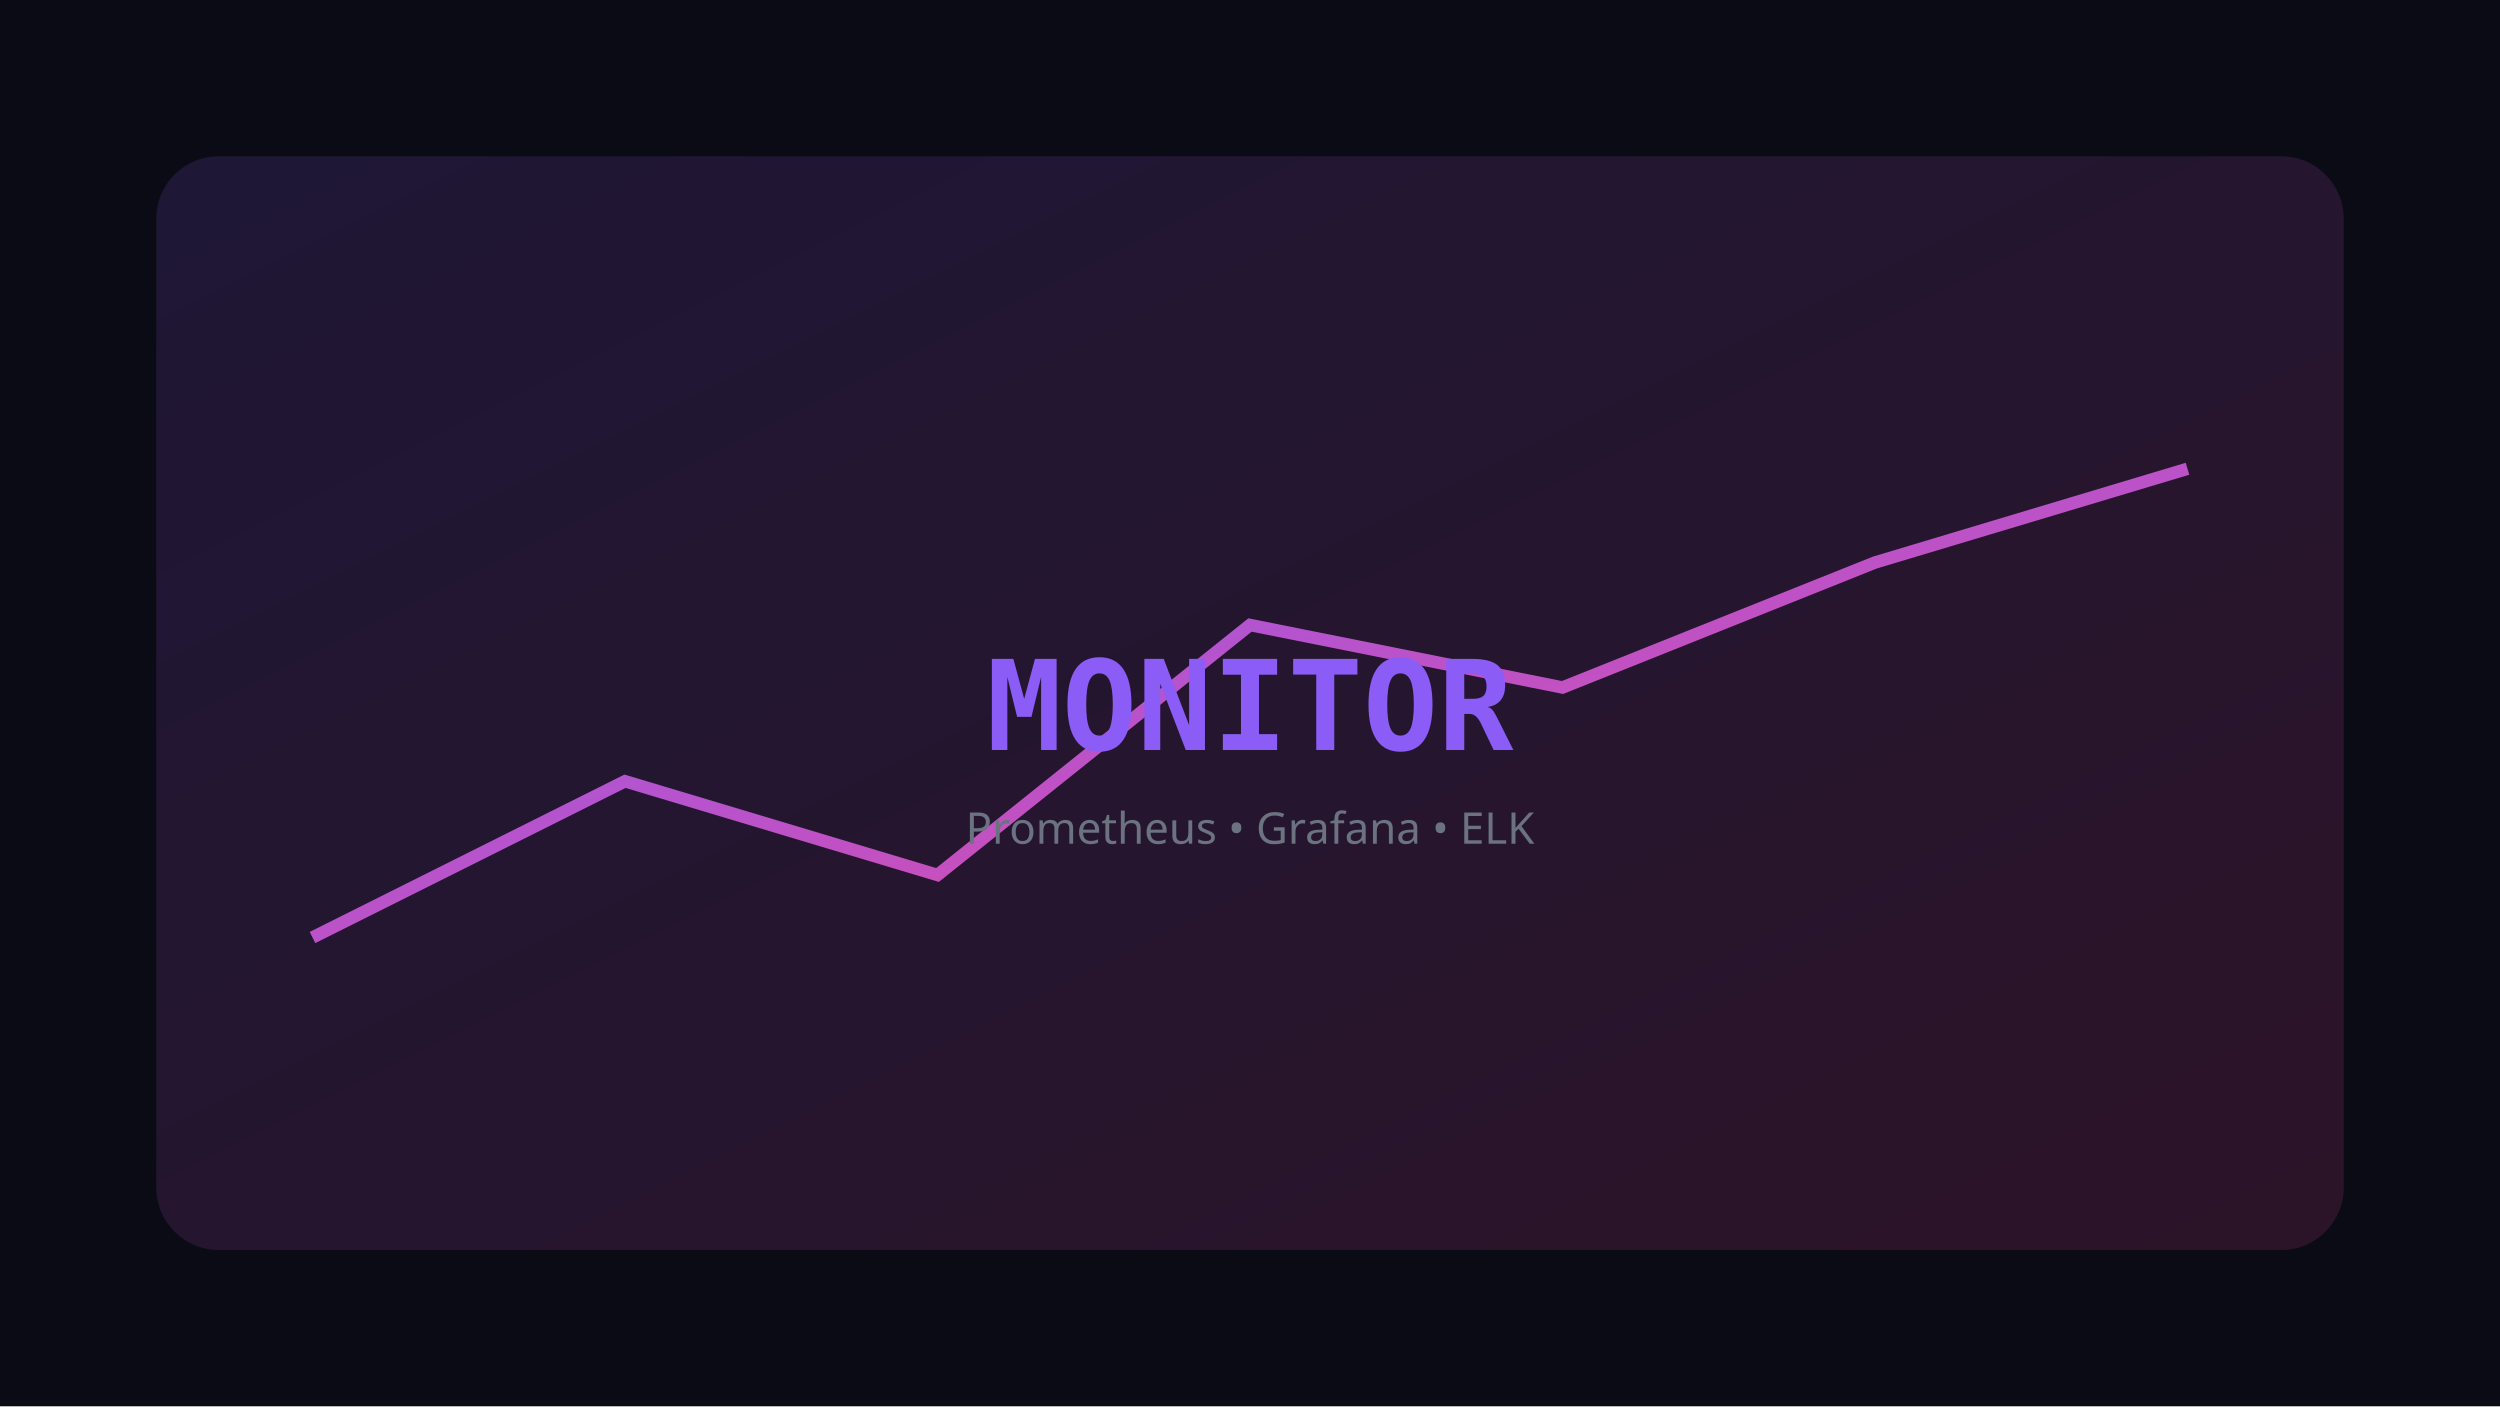
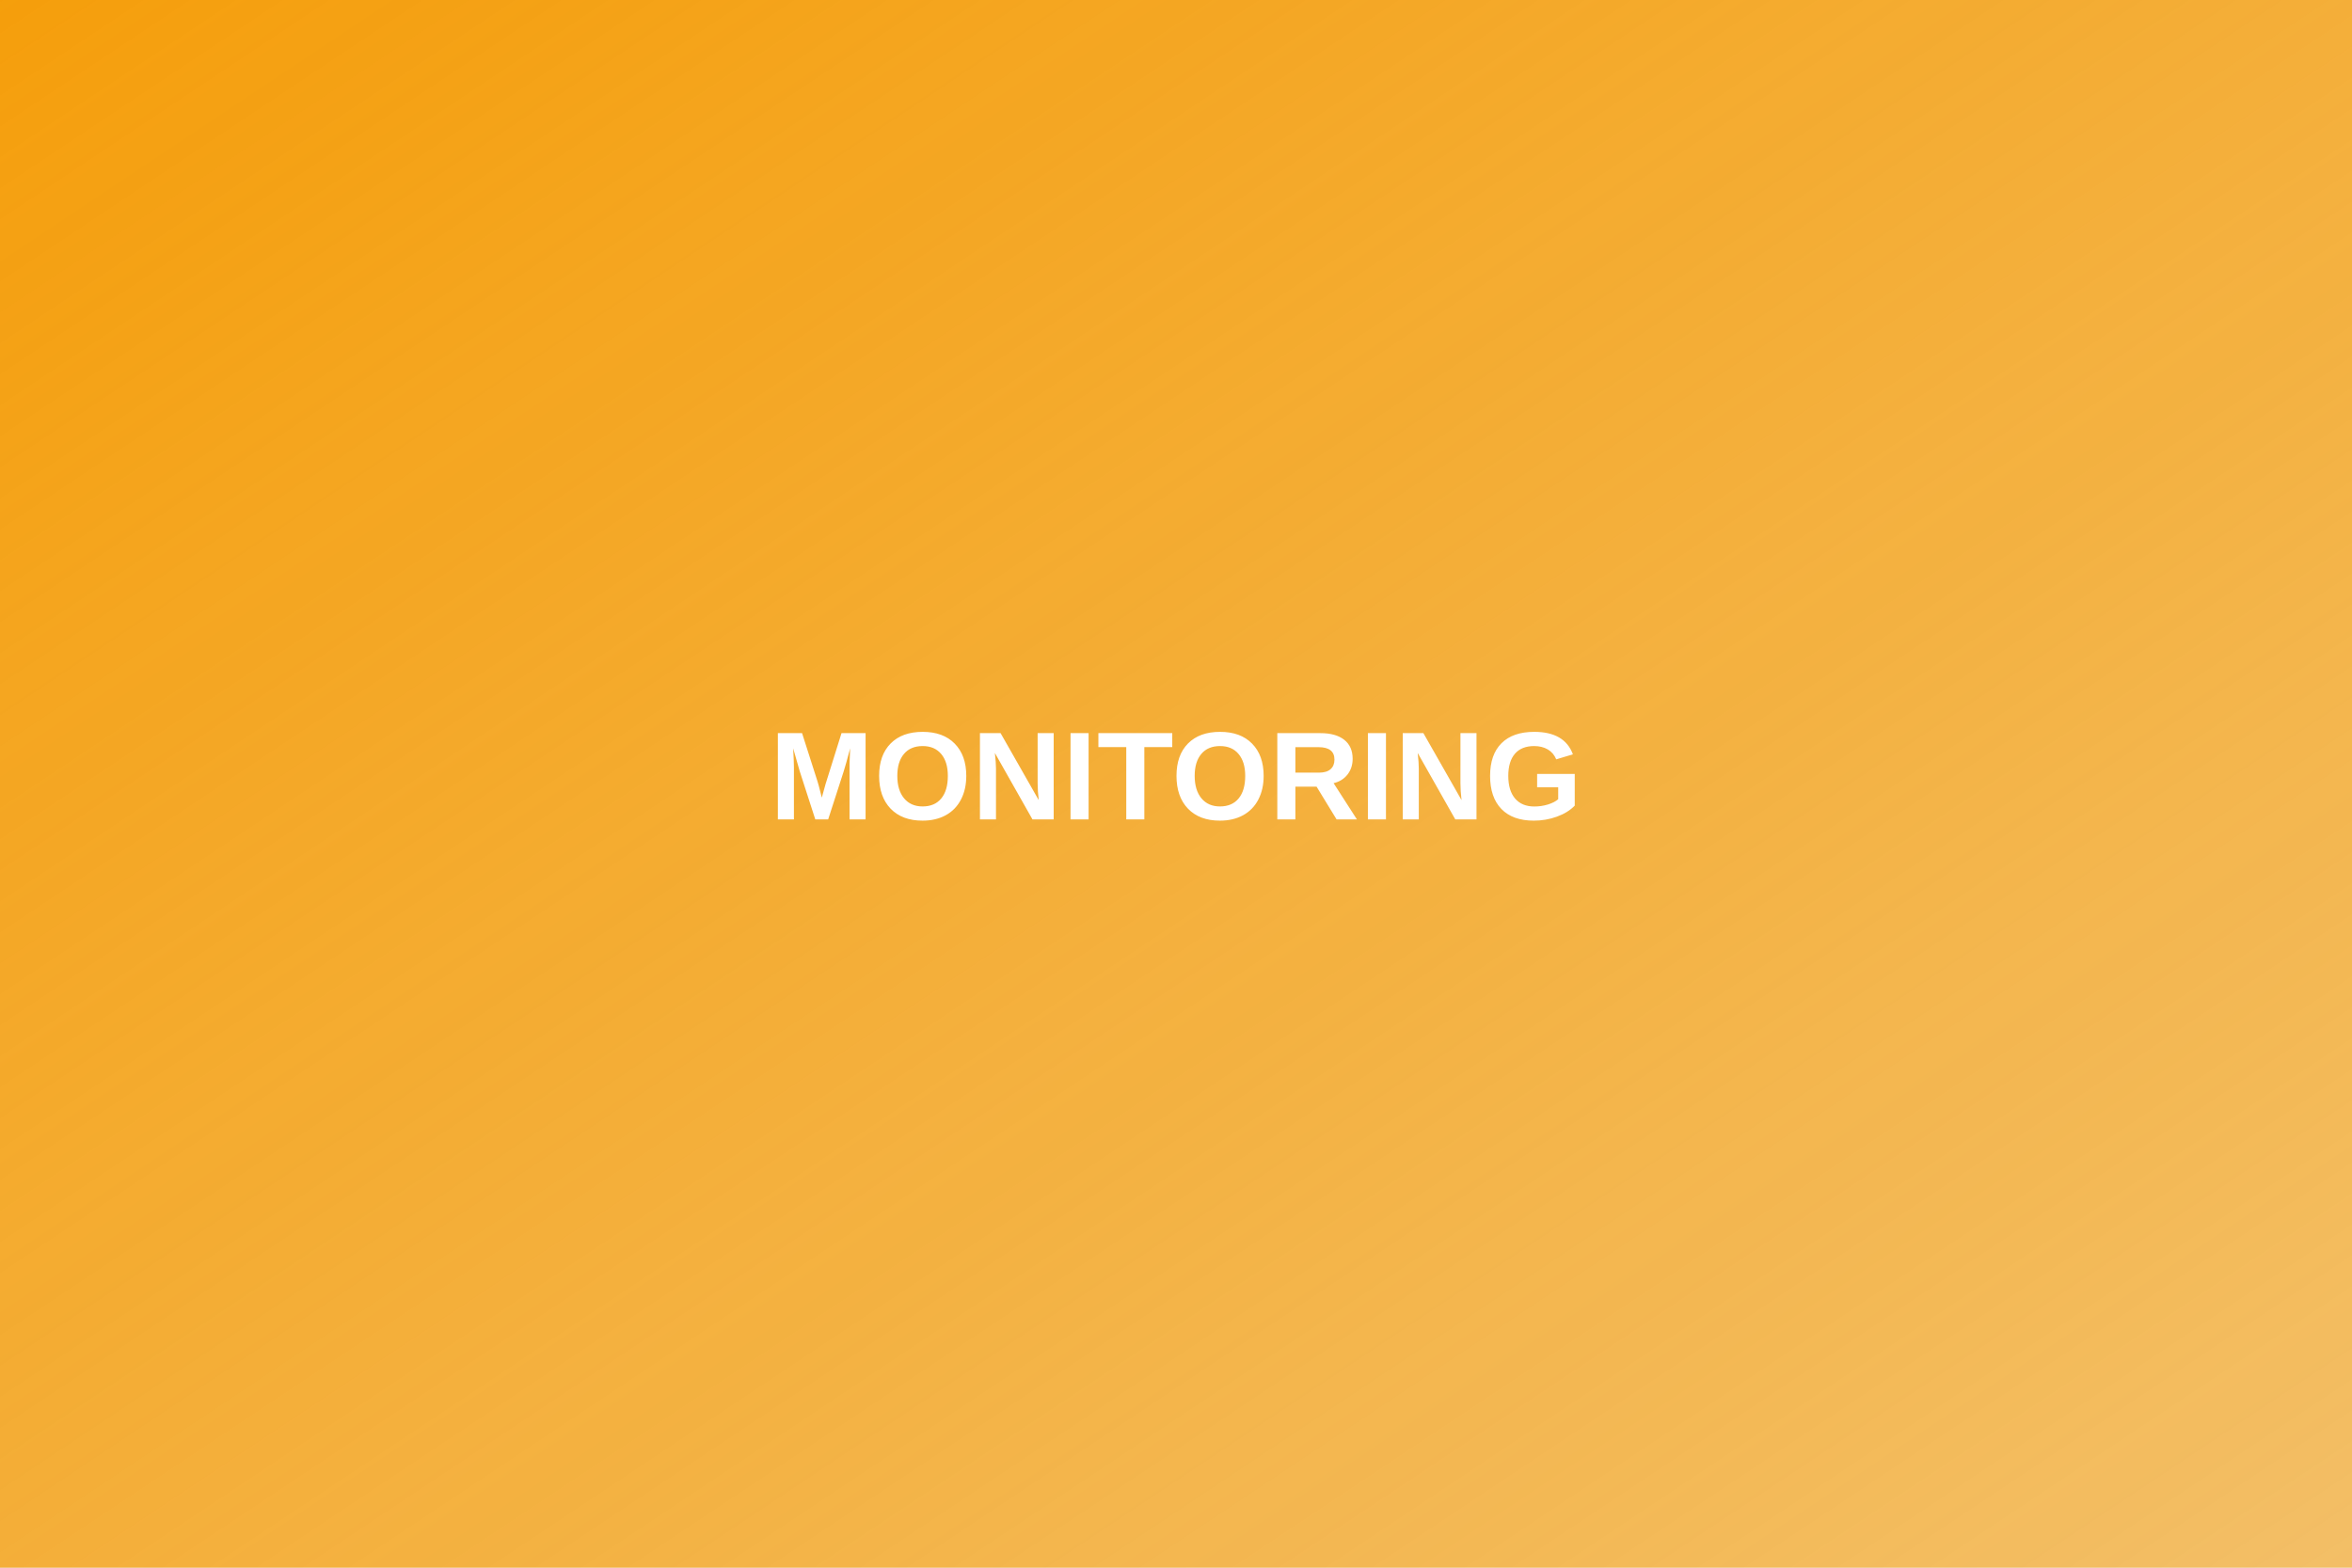
- <svg xmlns="http://www.w3.org/2000/svg" width="800" height="450">
+ <svg xmlns="http://www.w3.org/2000/svg" width="600" height="400">
  <defs>
-     <linearGradient id="monitoring" x1="0%" y1="0%" x2="100%" y2="100%">
-       <stop offset="0%" style="stop-color:#8b5cf6;stop-opacity:1" />
-       <stop offset="100%" style="stop-color:#ec4899;stop-opacity:1" />
+     <linearGradient id="grad3" x1="0%" y1="0%" x2="100%" y2="100%">
+       <stop offset="0%" style="stop-color:#f59e0b;stop-opacity:1" />
+       <stop offset="100%" style="stop-color:#f59e0b;stop-opacity:0.6" />
    </linearGradient>
  </defs>
-   <rect width="800" height="450" fill="#0a0b14" />
-   <rect x="50" y="50" width="700" height="350" fill="url(#monitoring)" opacity="0.15" rx="20" />
-   <polyline points="100,300 200,250 300,280 400,200 500,220 600,180 700,150" fill="none" stroke="url(#monitoring)" stroke-width="4" />
-   <text x="400" y="240" text-anchor="middle" fill="#8b5cf6" font-family="monospace" font-size="40" font-weight="bold">MONITOR</text>
-   <text x="400" y="270" text-anchor="middle" fill="#6b7280" font-family="sans-serif" font-size="14">Prometheus • Grafana • ELK</text>
+   <rect width="600" height="400" fill="url(#grad3)" />
+   <text x="50%" y="50%" dominant-baseline="middle" text-anchor="middle" fill="white" font-size="32" font-family="Arial, sans-serif" font-weight="bold">MONITORING</text>
</svg>
